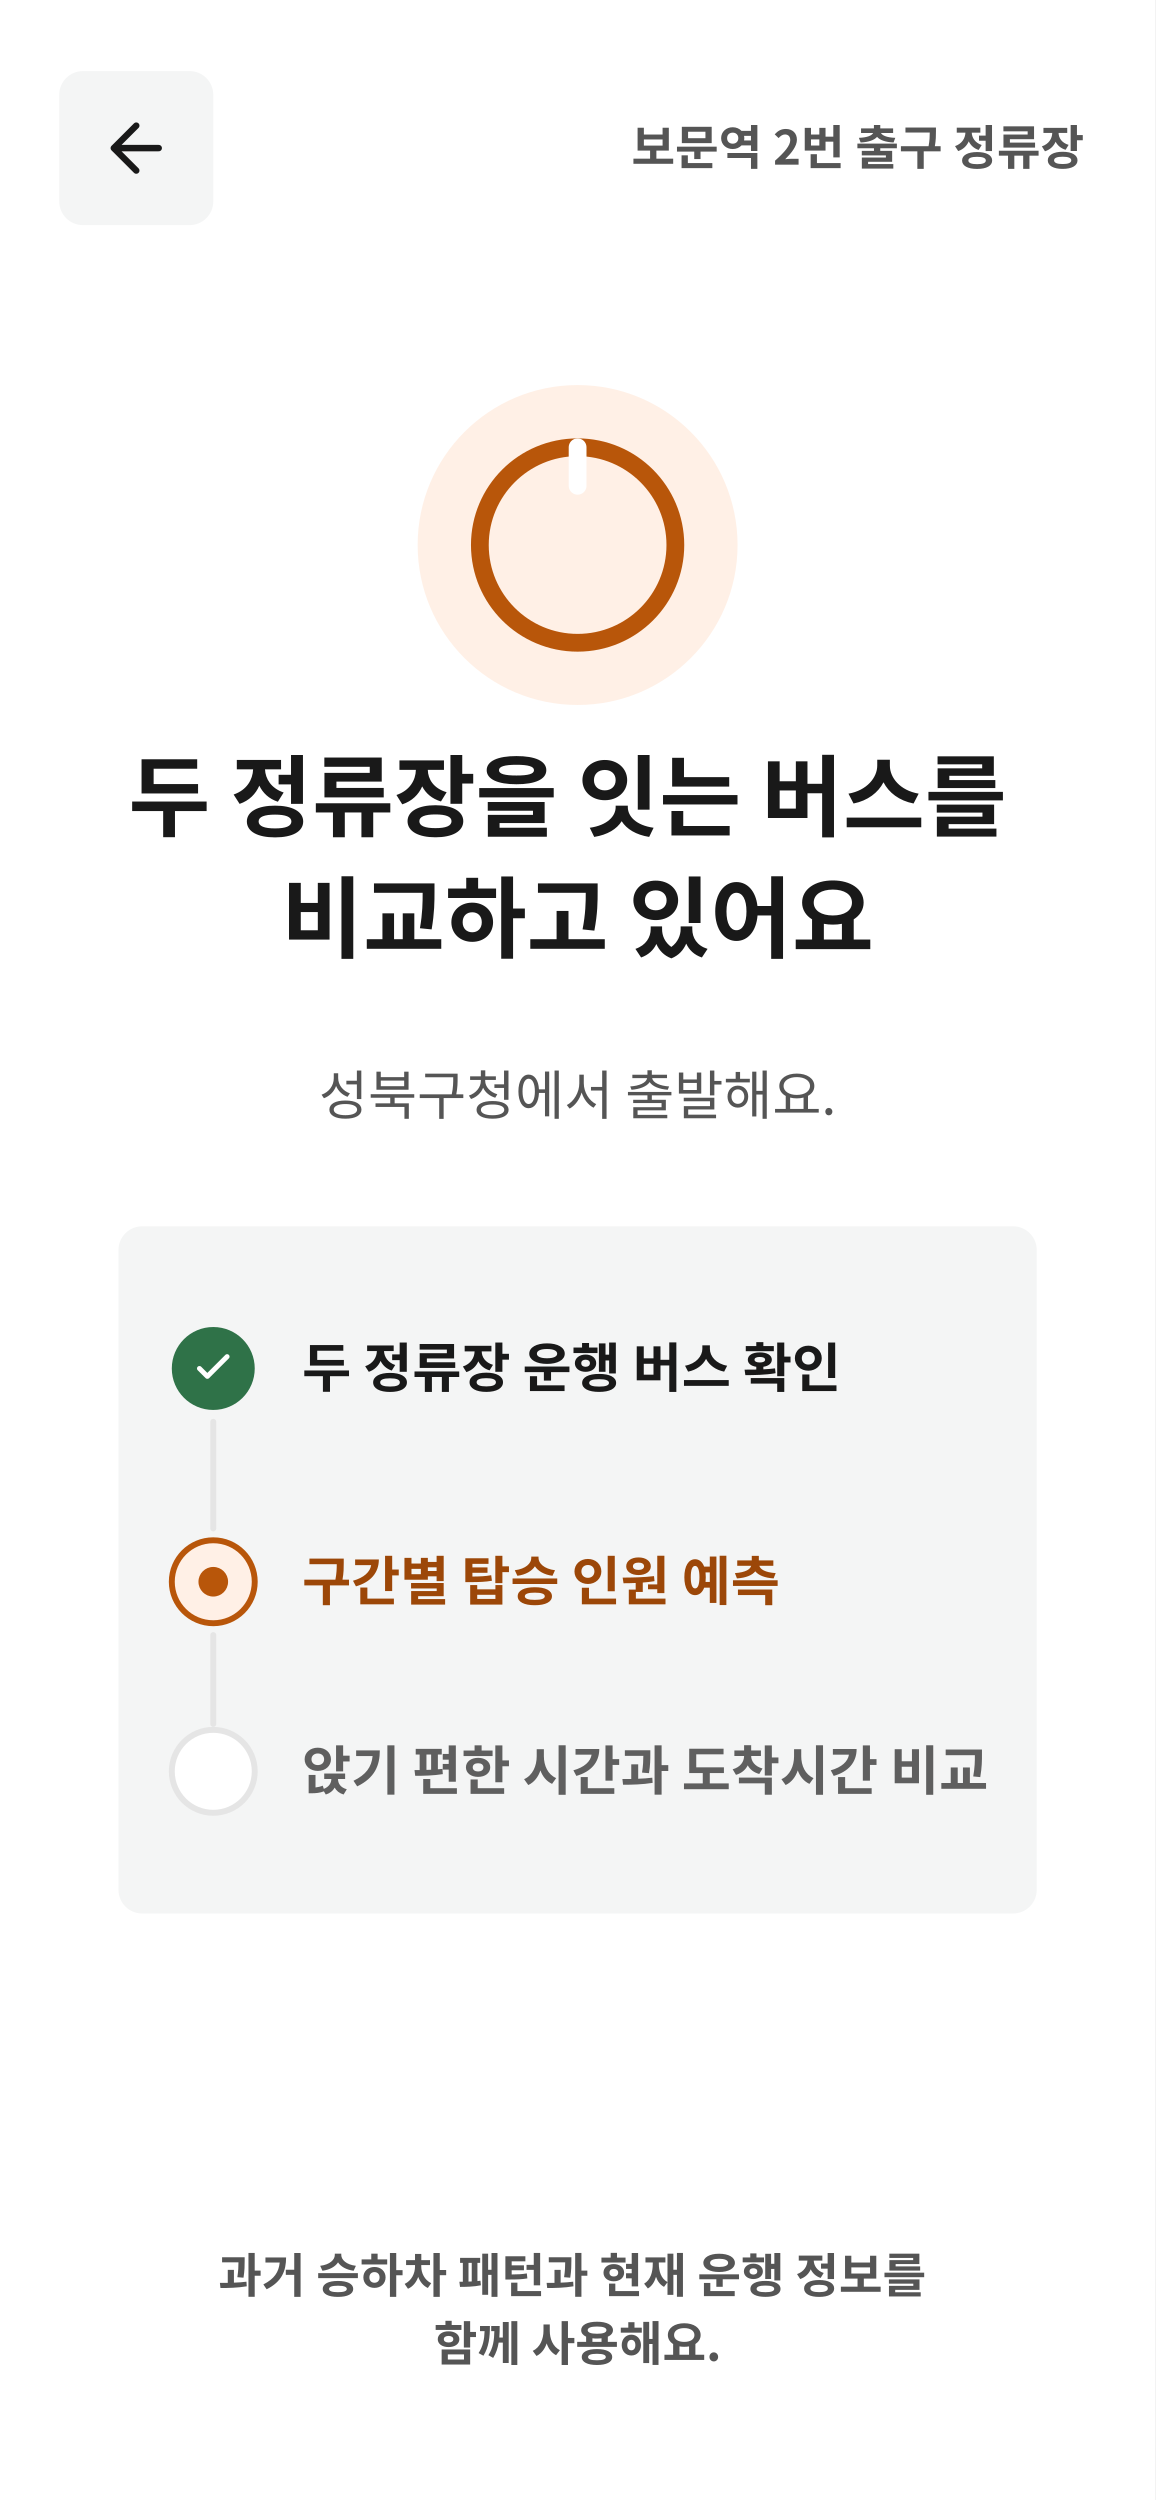
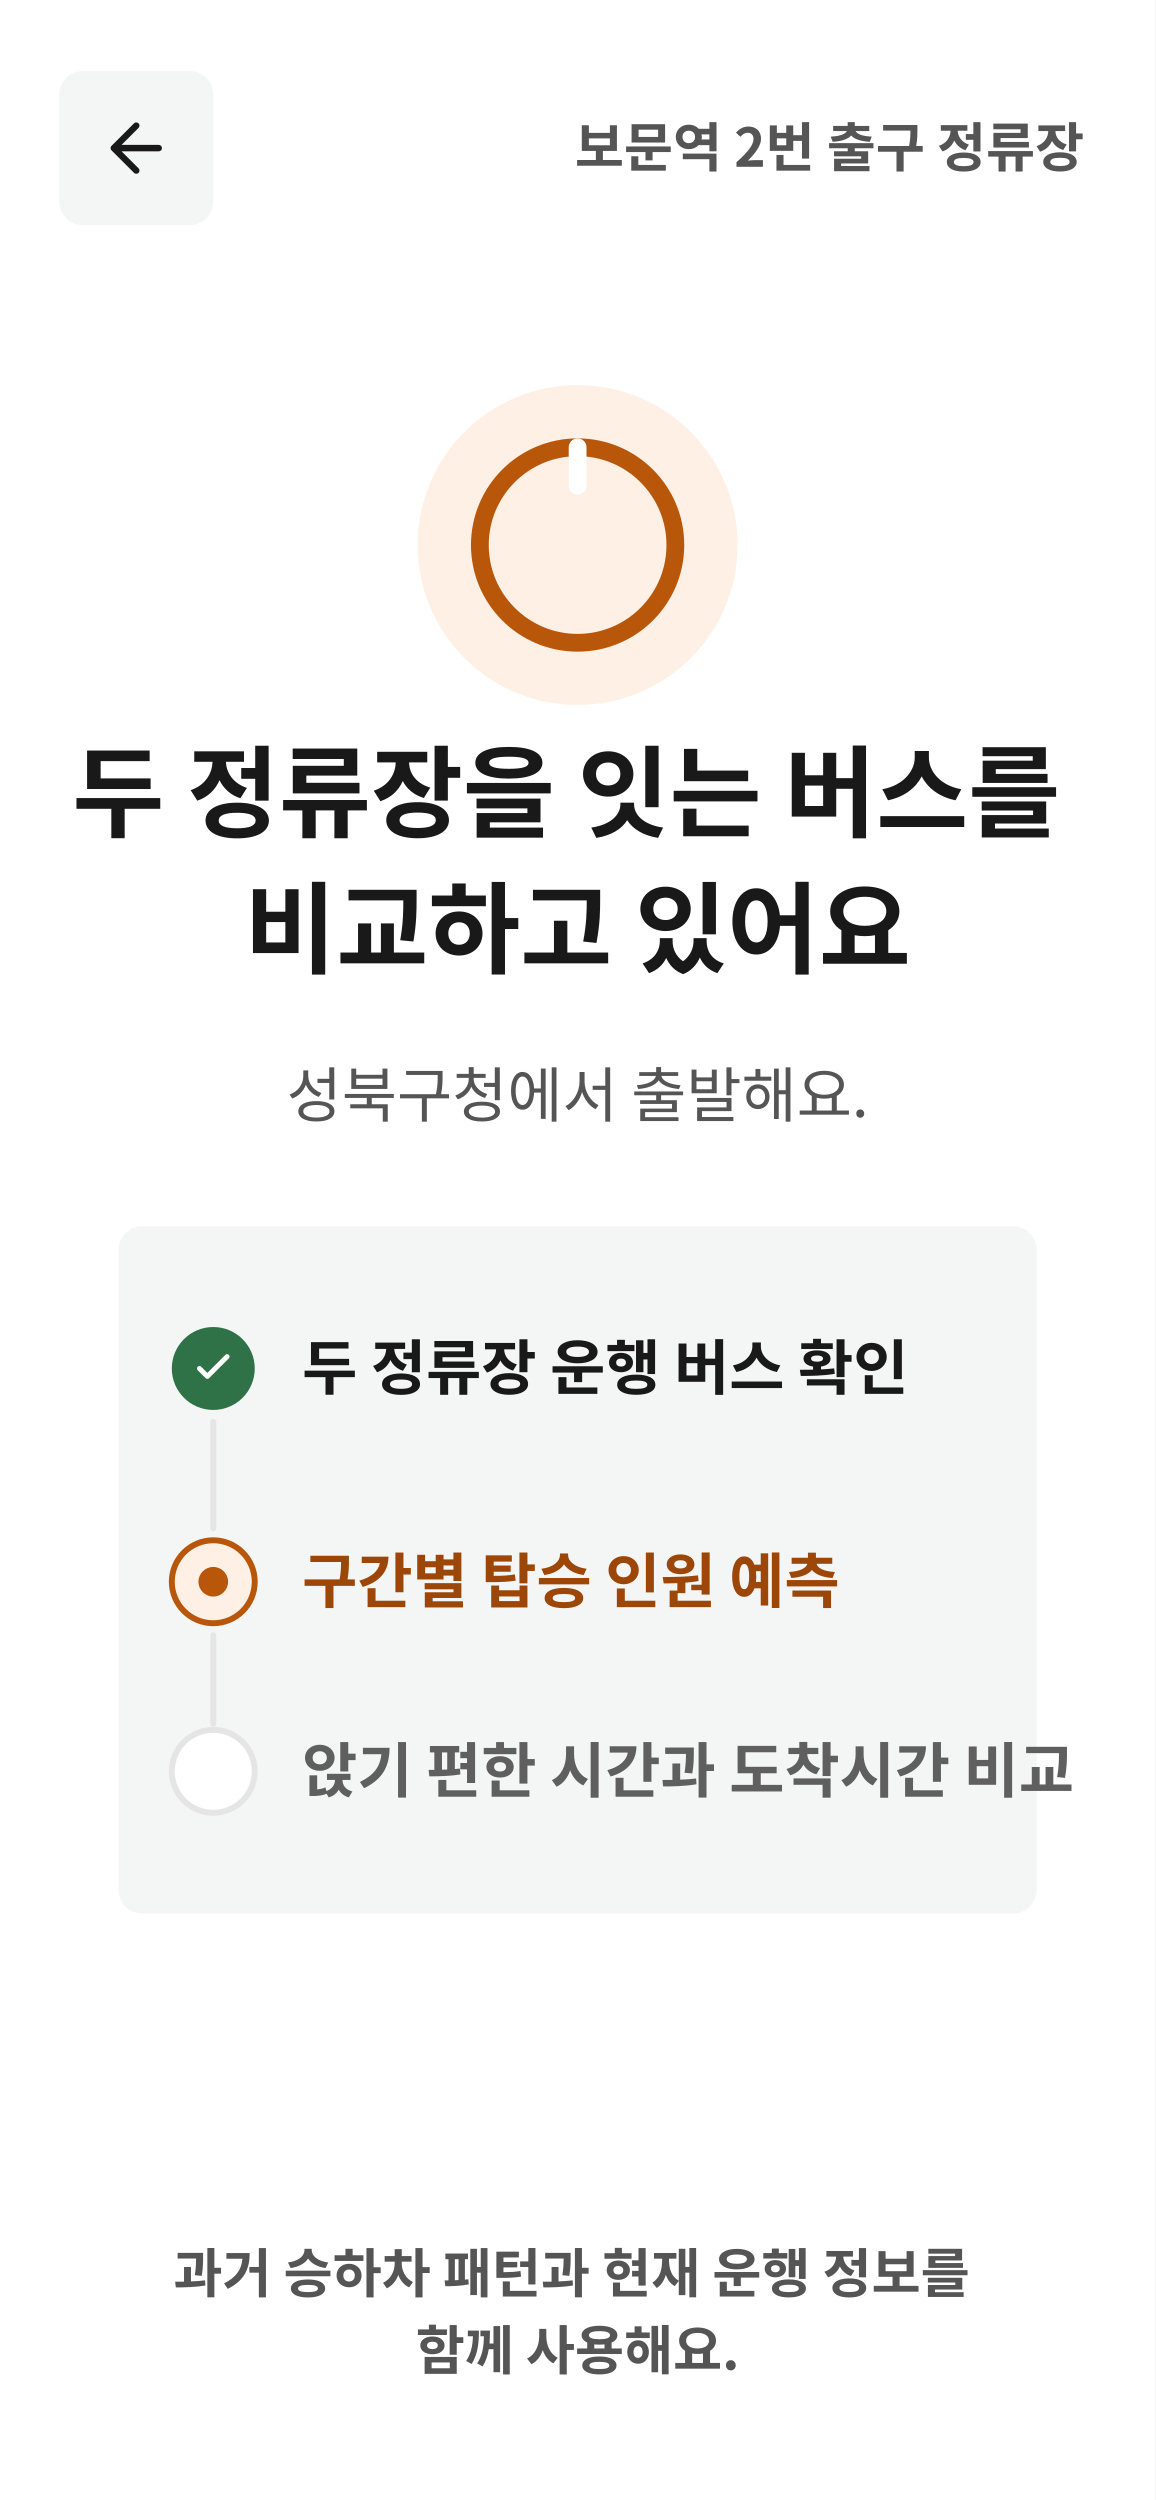
<svg xmlns="http://www.w3.org/2000/svg" width="390" height="844" viewBox="0 0 390 844" role="img" aria-label="버스 혼잡도 분석 중 화면">
  <rect x="0" y="0" width="390" height="844" rx="0" fill="#FFFFFF" stroke="none" stroke-width="1" />
  <rect x="20" y="24" width="52" height="52" rx="8" fill="#F4F5F5" stroke="none" stroke-width="1" />
  <g transform="translate(33 37) scale(1.083333)">
    <path d="M19 12H5M12 19l-7-7 7-7" fill="none" stroke="#191919" stroke-width="2" stroke-linecap="round" stroke-linejoin="round" />
  </g>
-   <text x="366" y="50" font-family="Noto Sans CJK KR, Malgun Gothic, sans-serif" font-size="16" font-weight="700" fill="#555555" text-anchor="end" dominant-baseline="middle" letter-spacing="0">보문역 2번 출구 정류장</text>
+   <text x="366" y="50" font-family="Noto Sans CJK KR, Malgun Gothic, sans-serif" font-size="18" font-weight="700" fill="#555555" text-anchor="end" dominant-baseline="middle" letter-spacing="0">보문역 2번 출구 정류장</text>
  <circle cx="195" cy="184" r="54" fill="#FFF0E6" stroke="none" stroke-width="1" />
  <circle cx="195" cy="184" r="33" fill="none" stroke="#B8560A" stroke-width="6" />
  <line x1="195" y1="151" x2="195" y2="164" stroke="#FFFFFF" stroke-width="6" stroke-linecap="round" />
-   <text x="195" y="280" font-family="Noto Sans CJK KR, Malgun Gothic, sans-serif" font-size="30" font-weight="800" fill="#191919" text-anchor="middle" letter-spacing="0">
+   <text x="195" y="280" font-family="Noto Sans CJK KR, Malgun Gothic, sans-serif" font-size="33.75" font-weight="800" fill="#191919" text-anchor="middle" letter-spacing="0">
    <tspan x="195" dy="0">두 정류장을 잇는 버스를</tspan>
-     <tspan x="195" dy="41">비교하고 있어요</tspan>
+     <tspan x="195" dy="46">비교하고 있어요</tspan>
  </text>
-   <text x="195" y="370" font-family="Noto Sans CJK KR, Malgun Gothic, sans-serif" font-size="18" font-weight="500" fill="#555555" text-anchor="middle" dominant-baseline="middle" letter-spacing="0">성북구청에서 출발해요.</text>
+   <text x="195" y="370" font-family="Noto Sans CJK KR, Malgun Gothic, sans-serif" font-size="20.25" font-weight="500" fill="#555555" text-anchor="middle" dominant-baseline="middle" letter-spacing="0">성북구청에서 출발해요.</text>
  <rect x="40" y="414" width="310" height="232" rx="8" fill="#F4F5F5" stroke="none" stroke-width="1" />
  <circle cx="72" cy="462" r="14" fill="#2F7248" stroke="none" stroke-width="1" />
  <g transform="translate(64 454) scale(0.6666667)">
    <path d="m5 12 4 4L19 6" fill="none" stroke="#FFFFFF" stroke-width="2.5" stroke-linecap="round" stroke-linejoin="round" />
  </g>
-   <text x="102" y="462" font-family="Noto Sans CJK KR, Malgun Gothic, sans-serif" font-size="18" font-weight="700" fill="#191919" text-anchor="start" dominant-baseline="middle" letter-spacing="0">두 정류장 운행 버스 확인</text>
+   <text x="102" y="462" font-family="Noto Sans CJK KR, Malgun Gothic, sans-serif" font-size="20.25" font-weight="700" fill="#191919" text-anchor="start" dominant-baseline="middle" letter-spacing="0">두 정류장 운행 버스 확인</text>
  <line x1="72" y1="480" x2="72" y2="516" stroke="#E5E5E5" stroke-width="2" stroke-linecap="round" />
  <circle cx="72" cy="534" r="14" fill="#FFF0E6" stroke="#B8560A" stroke-width="2" />
  <circle cx="72" cy="534" r="5" fill="#B8560A" stroke="none" stroke-width="1" />
-   <text x="102" y="534" font-family="Noto Sans CJK KR, Malgun Gothic, sans-serif" font-size="18" font-weight="700" fill="#9C4708" text-anchor="start" dominant-baseline="middle" letter-spacing="0">구간별 탑승 인원 예측</text>
+   <text x="102" y="534" font-family="Noto Sans CJK KR, Malgun Gothic, sans-serif" font-size="20.25" font-weight="700" fill="#9C4708" text-anchor="start" dominant-baseline="middle" letter-spacing="0">구간별 탑승 인원 예측</text>
  <line x1="72" y1="552" x2="72" y2="582" stroke="#E5E5E5" stroke-width="2" stroke-linecap="round" />
  <circle cx="72" cy="598" r="14" fill="#FFFFFF" stroke="#E5E5E5" stroke-width="2" />
-   <text x="102" y="598" font-family="Noto Sans CJK KR, Malgun Gothic, sans-serif" font-size="18" font-weight="600" fill="#5F5F5F" text-anchor="start" dominant-baseline="middle" letter-spacing="0">앉기 편한 시간과 도착시간 비교</text>
-   <text x="195" y="774" font-family="Noto Sans CJK KR, Malgun Gothic, sans-serif" font-size="16" font-weight="600" fill="#555555" text-anchor="middle" letter-spacing="0">
+   <text x="102" y="598" font-family="Noto Sans CJK KR, Malgun Gothic, sans-serif" font-size="20.25" font-weight="600" fill="#5F5F5F" text-anchor="start" dominant-baseline="middle" letter-spacing="0">앉기 편한 시간과 도착시간 비교</text>
+   <text x="195" y="774" font-family="Noto Sans CJK KR, Malgun Gothic, sans-serif" font-size="18" font-weight="600" fill="#555555" text-anchor="middle" letter-spacing="0">
    <tspan x="195" dy="0">과거 승하차 패턴과 현재 운행 정보를</tspan>
-     <tspan x="195" dy="23">함께 사용해요.</tspan>
+     <tspan x="195" dy="26">함께 사용해요.</tspan>
  </text>
</svg>
